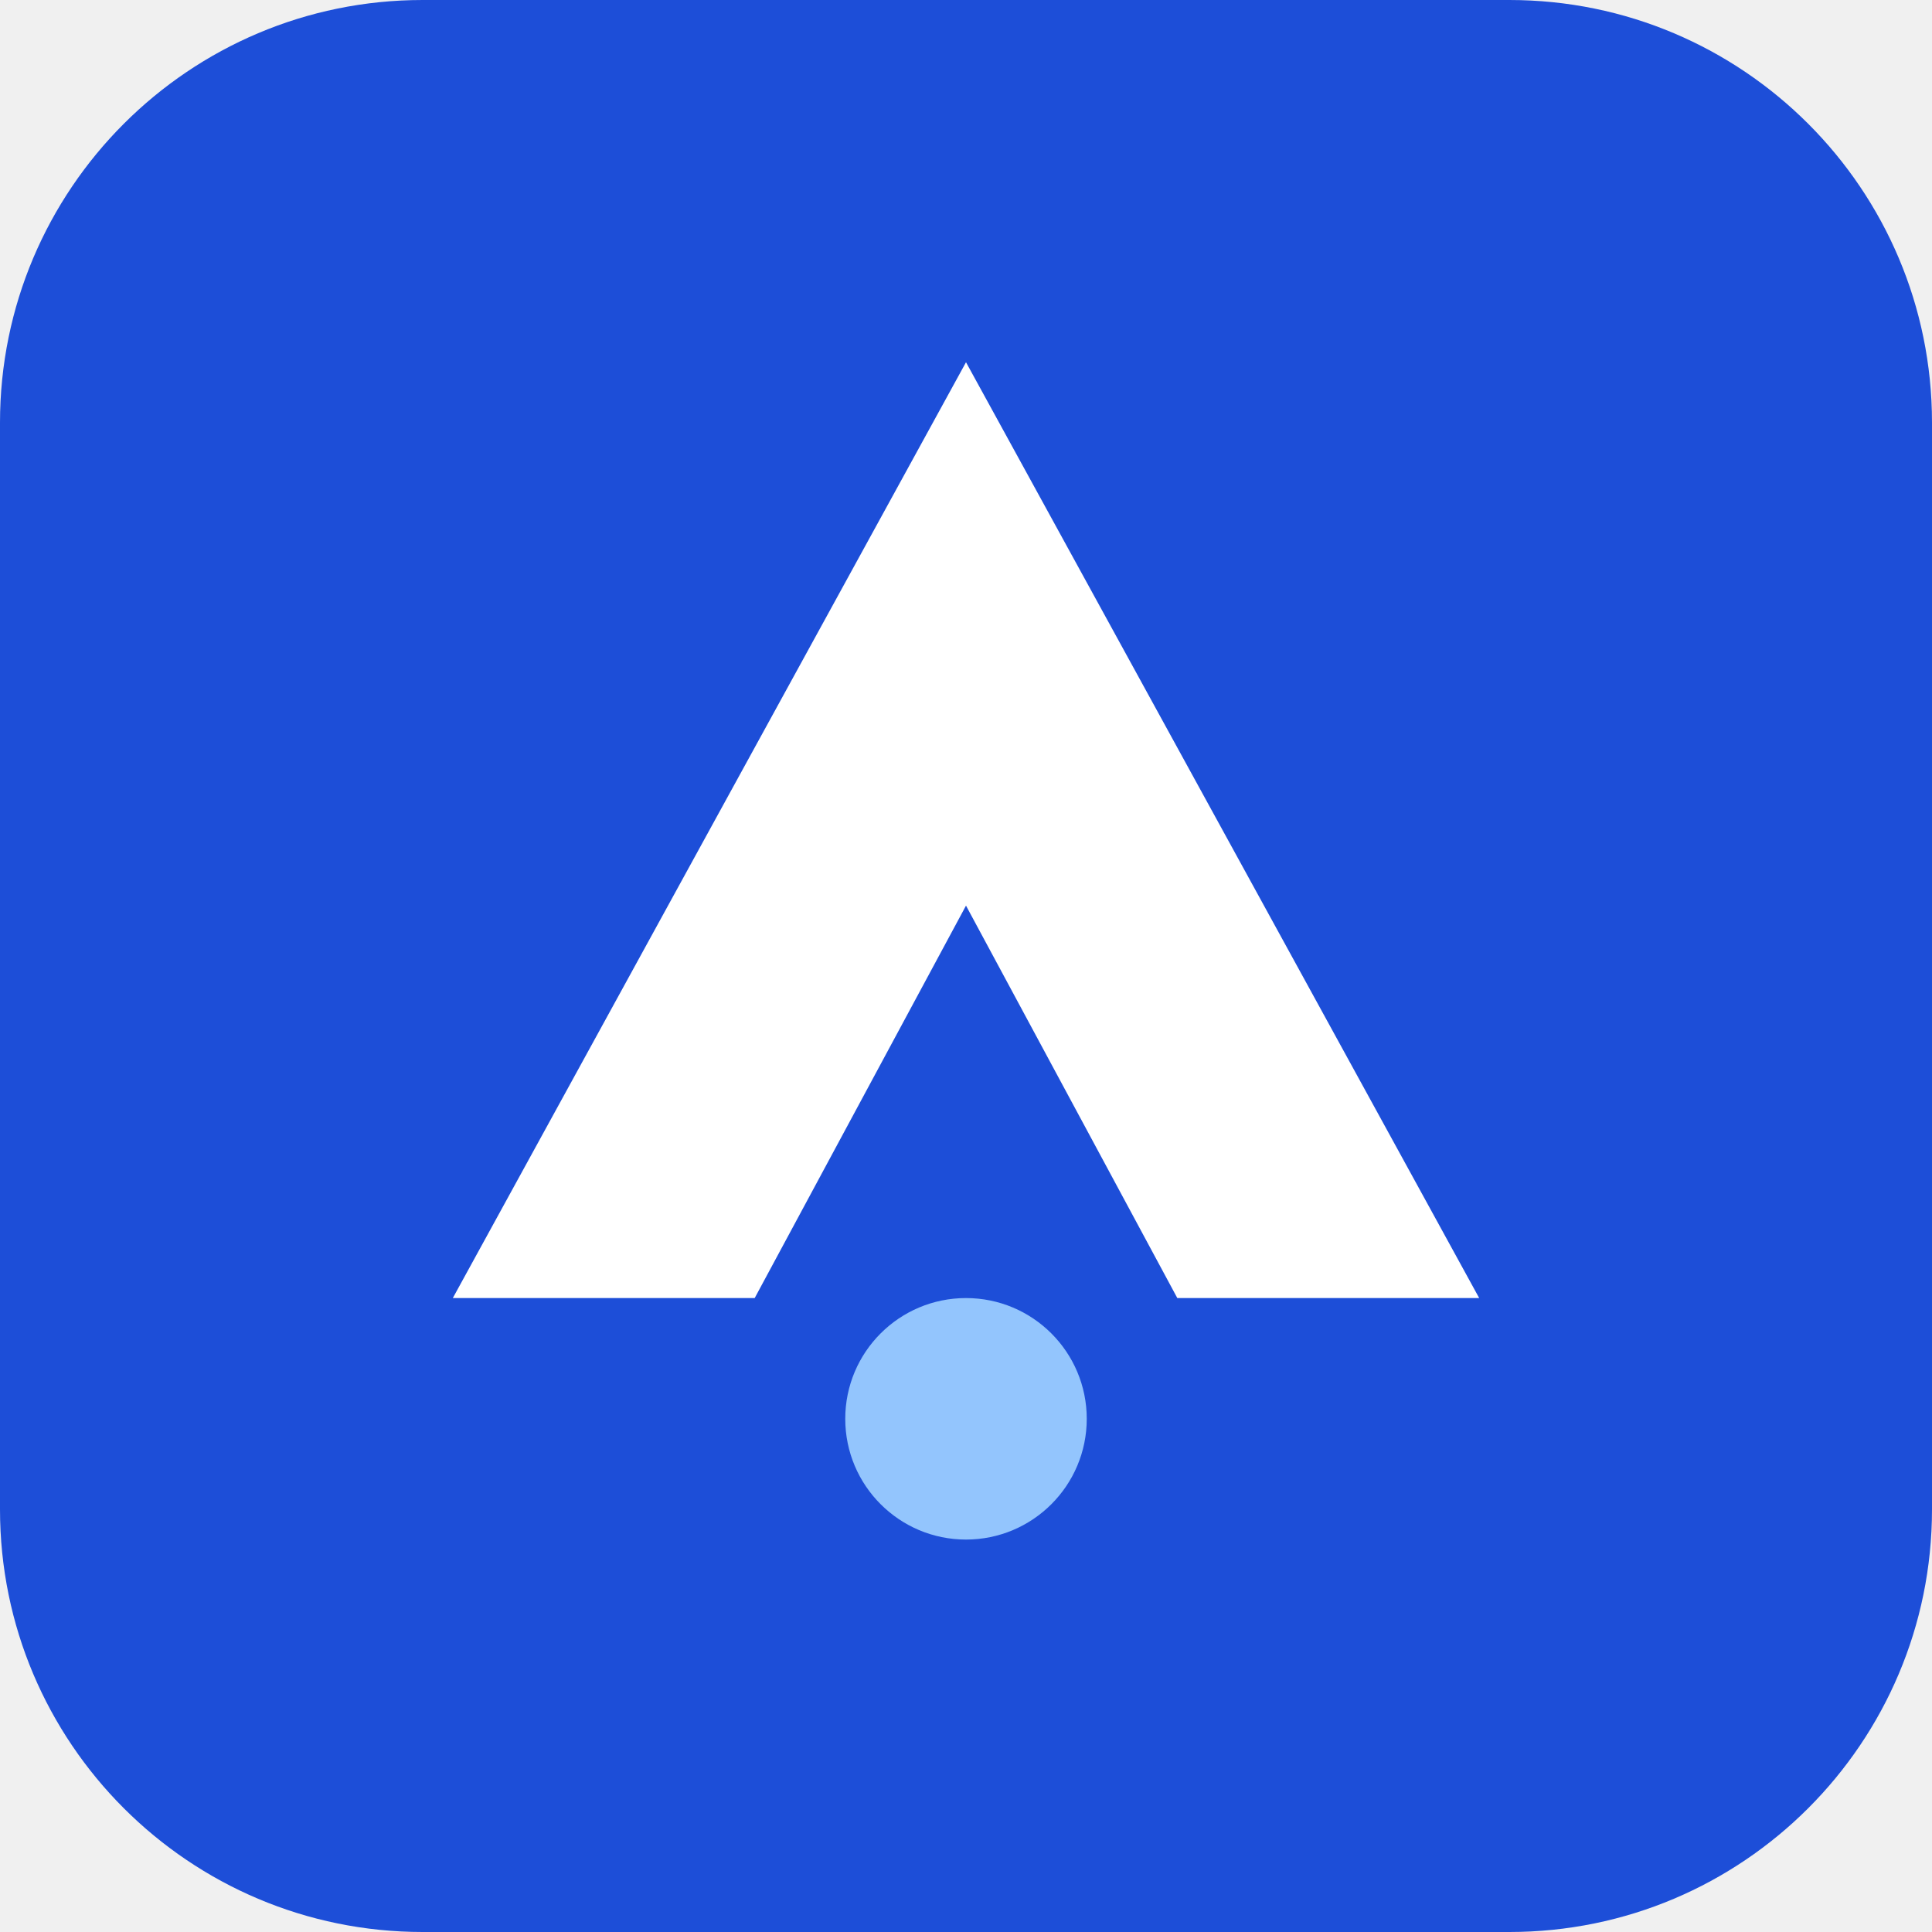
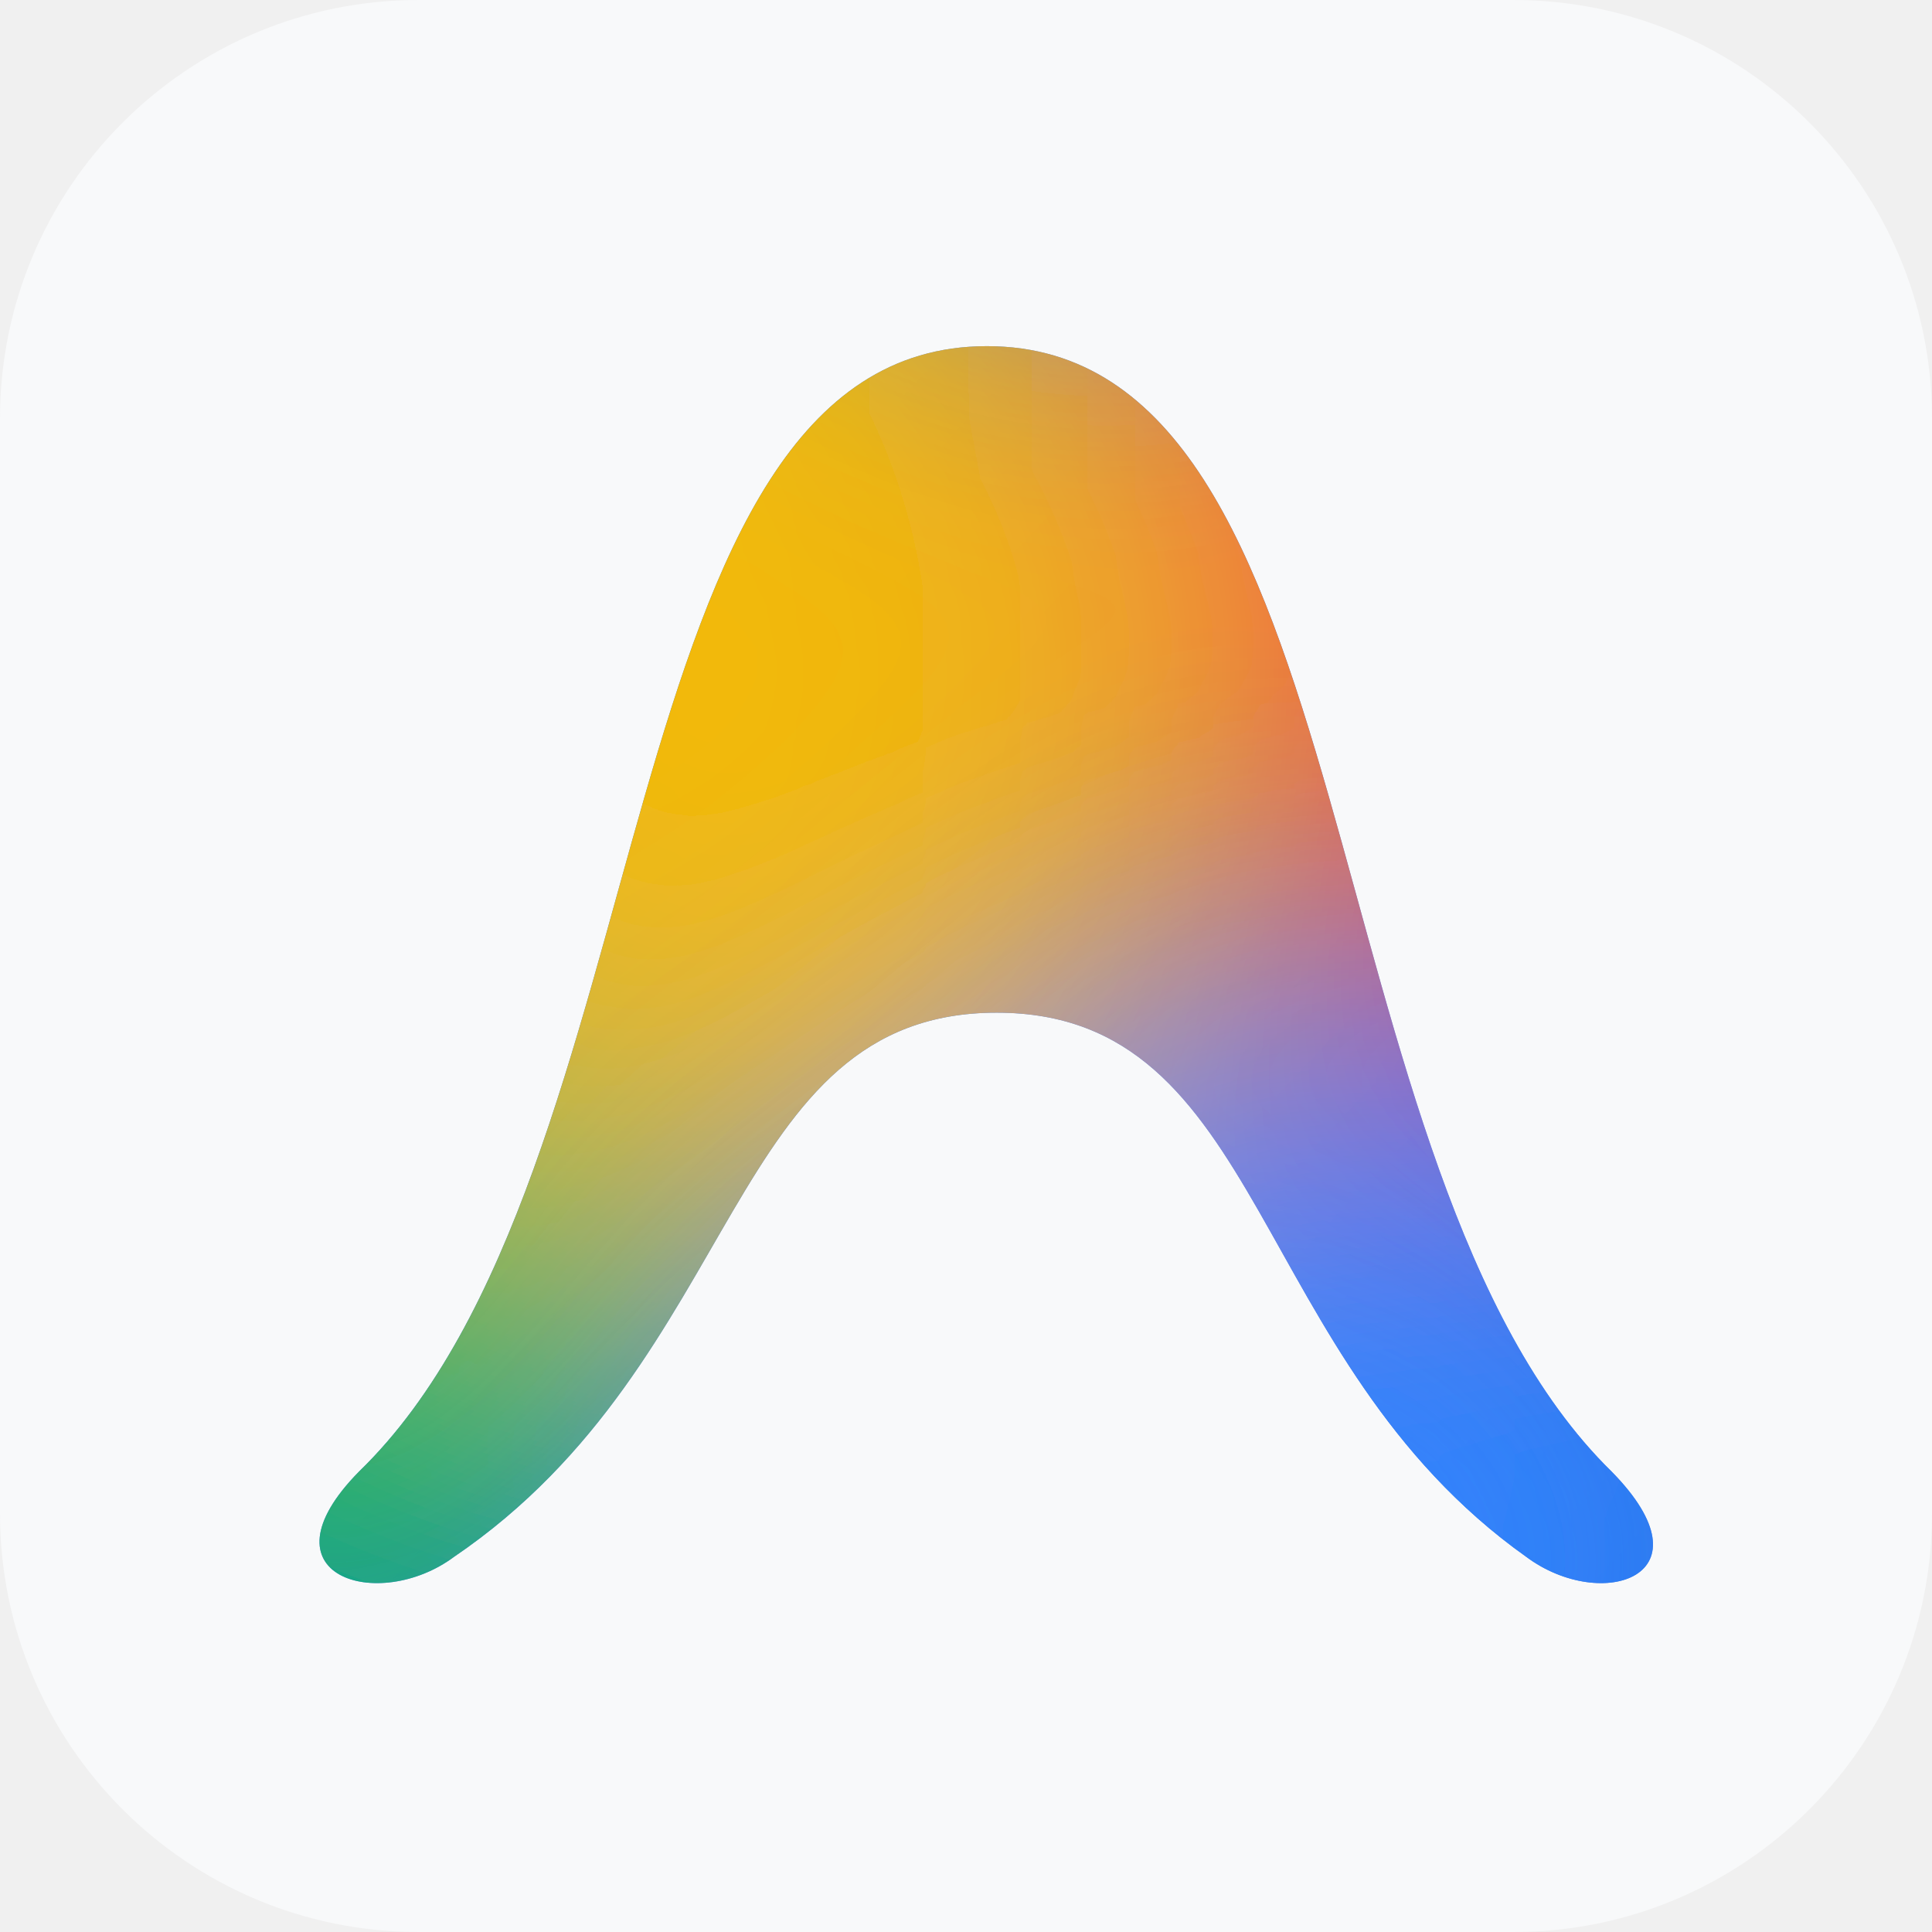
- <svg xmlns="http://www.w3.org/2000/svg" viewBox="0 0 64 64" role="img" aria-label="Antigravity">
-   <rect width="64" height="64" rx="14" fill="#1d4ed8" />
-   <path d="M32 12 49 43H39l-7-13-7 13H15z" fill="#fff" />
-   <circle cx="32" cy="47" r="4" fill="#93c5fd" />
+ <svg xmlns="http://www.w3.org/2000/svg" viewBox="0 0 120 120" role="img" aria-label="Antigravity">
+   <defs>
+     <clipPath id="mark">
+       <path d="M94.8 96.7c4.7 3.5 11.7 1.2 5.3-5.3C81.1 72.8 85.2 21.5 61.3 21.5S41.5 72.8 22.3 91.4c-6.4 6.5 1.2 8.8 5.9 5.3 18.1-12.3 16.9-33.8 33.7-33.8s15.6 21.5 32.9 33.8Z" />
+     </clipPath>
+     <linearGradient id="blue" x1="15" y1="20" x2="100" y2="100" gradientUnits="userSpaceOnUse">
+       <stop stop-color="#4285f4" />
+       <stop offset="1" stop-color="#2467d8" />
+     </linearGradient>
+     <filter id="blur">
+       <feGaussianBlur stdDeviation="12" />
+     </filter>
+   </defs>
+   <rect width="120" height="120" rx="26" fill="#f8f9fa" />
+   <path d="M94.8 96.7c4.7 3.5 11.7 1.2 5.3-5.3C81.1 72.8 85.2 21.5 61.3 21.5S41.5 72.8 22.3 91.4c-6.4 6.5 1.2 8.8 5.9 5.3 18.1-12.3 16.9-33.8 33.7-33.8s15.6 21.5 32.9 33.8Z" fill="url(#blue)" />
+   <g clip-path="url(#mark)" filter="url(#blur)" opacity=".95">
+     <ellipse cx="30" cy="28" rx="28" ry="35" fill="#ffe432" />
+     <ellipse cx="96" cy="34" rx="30" ry="30" fill="#fc413d" />
+     <ellipse cx="18" cy="70" rx="30" ry="40" fill="#00b95c" />
+     <ellipse cx="82" cy="98" rx="30" ry="28" fill="#3186ff" />
+     <ellipse cx="45" cy="42" rx="32" ry="35" fill="#fbbc04" />
+   </g>
</svg>
